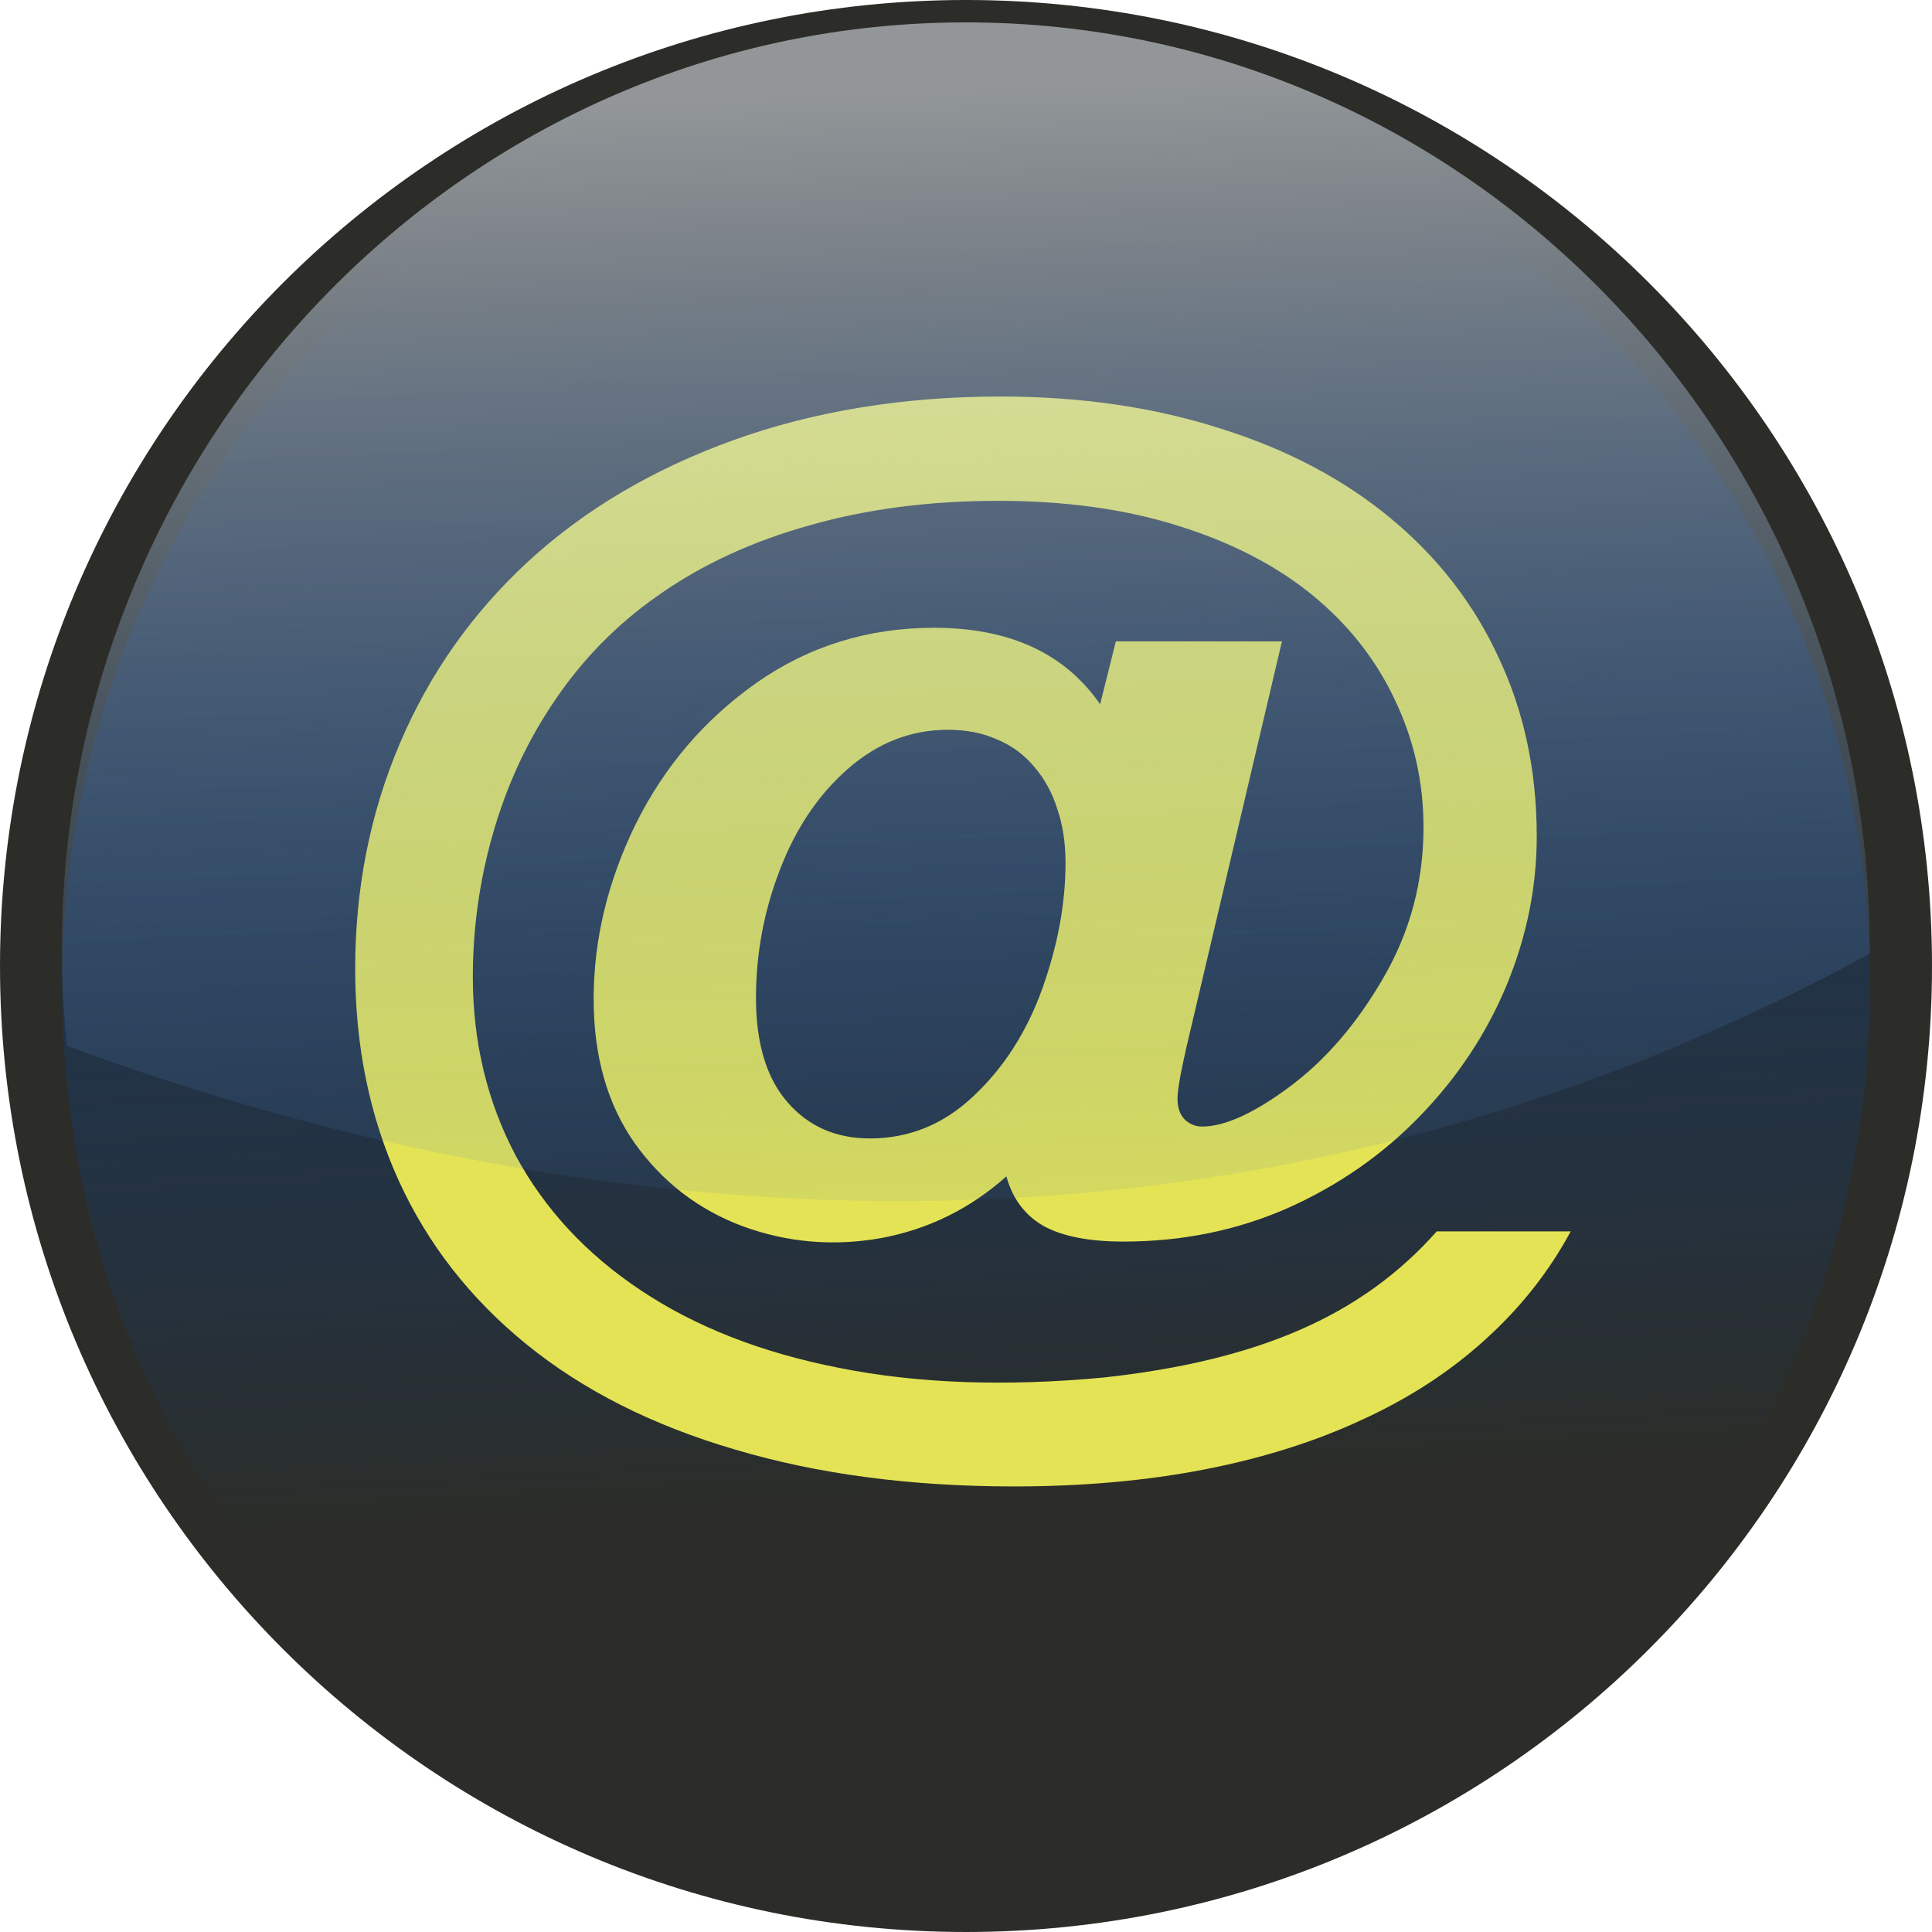
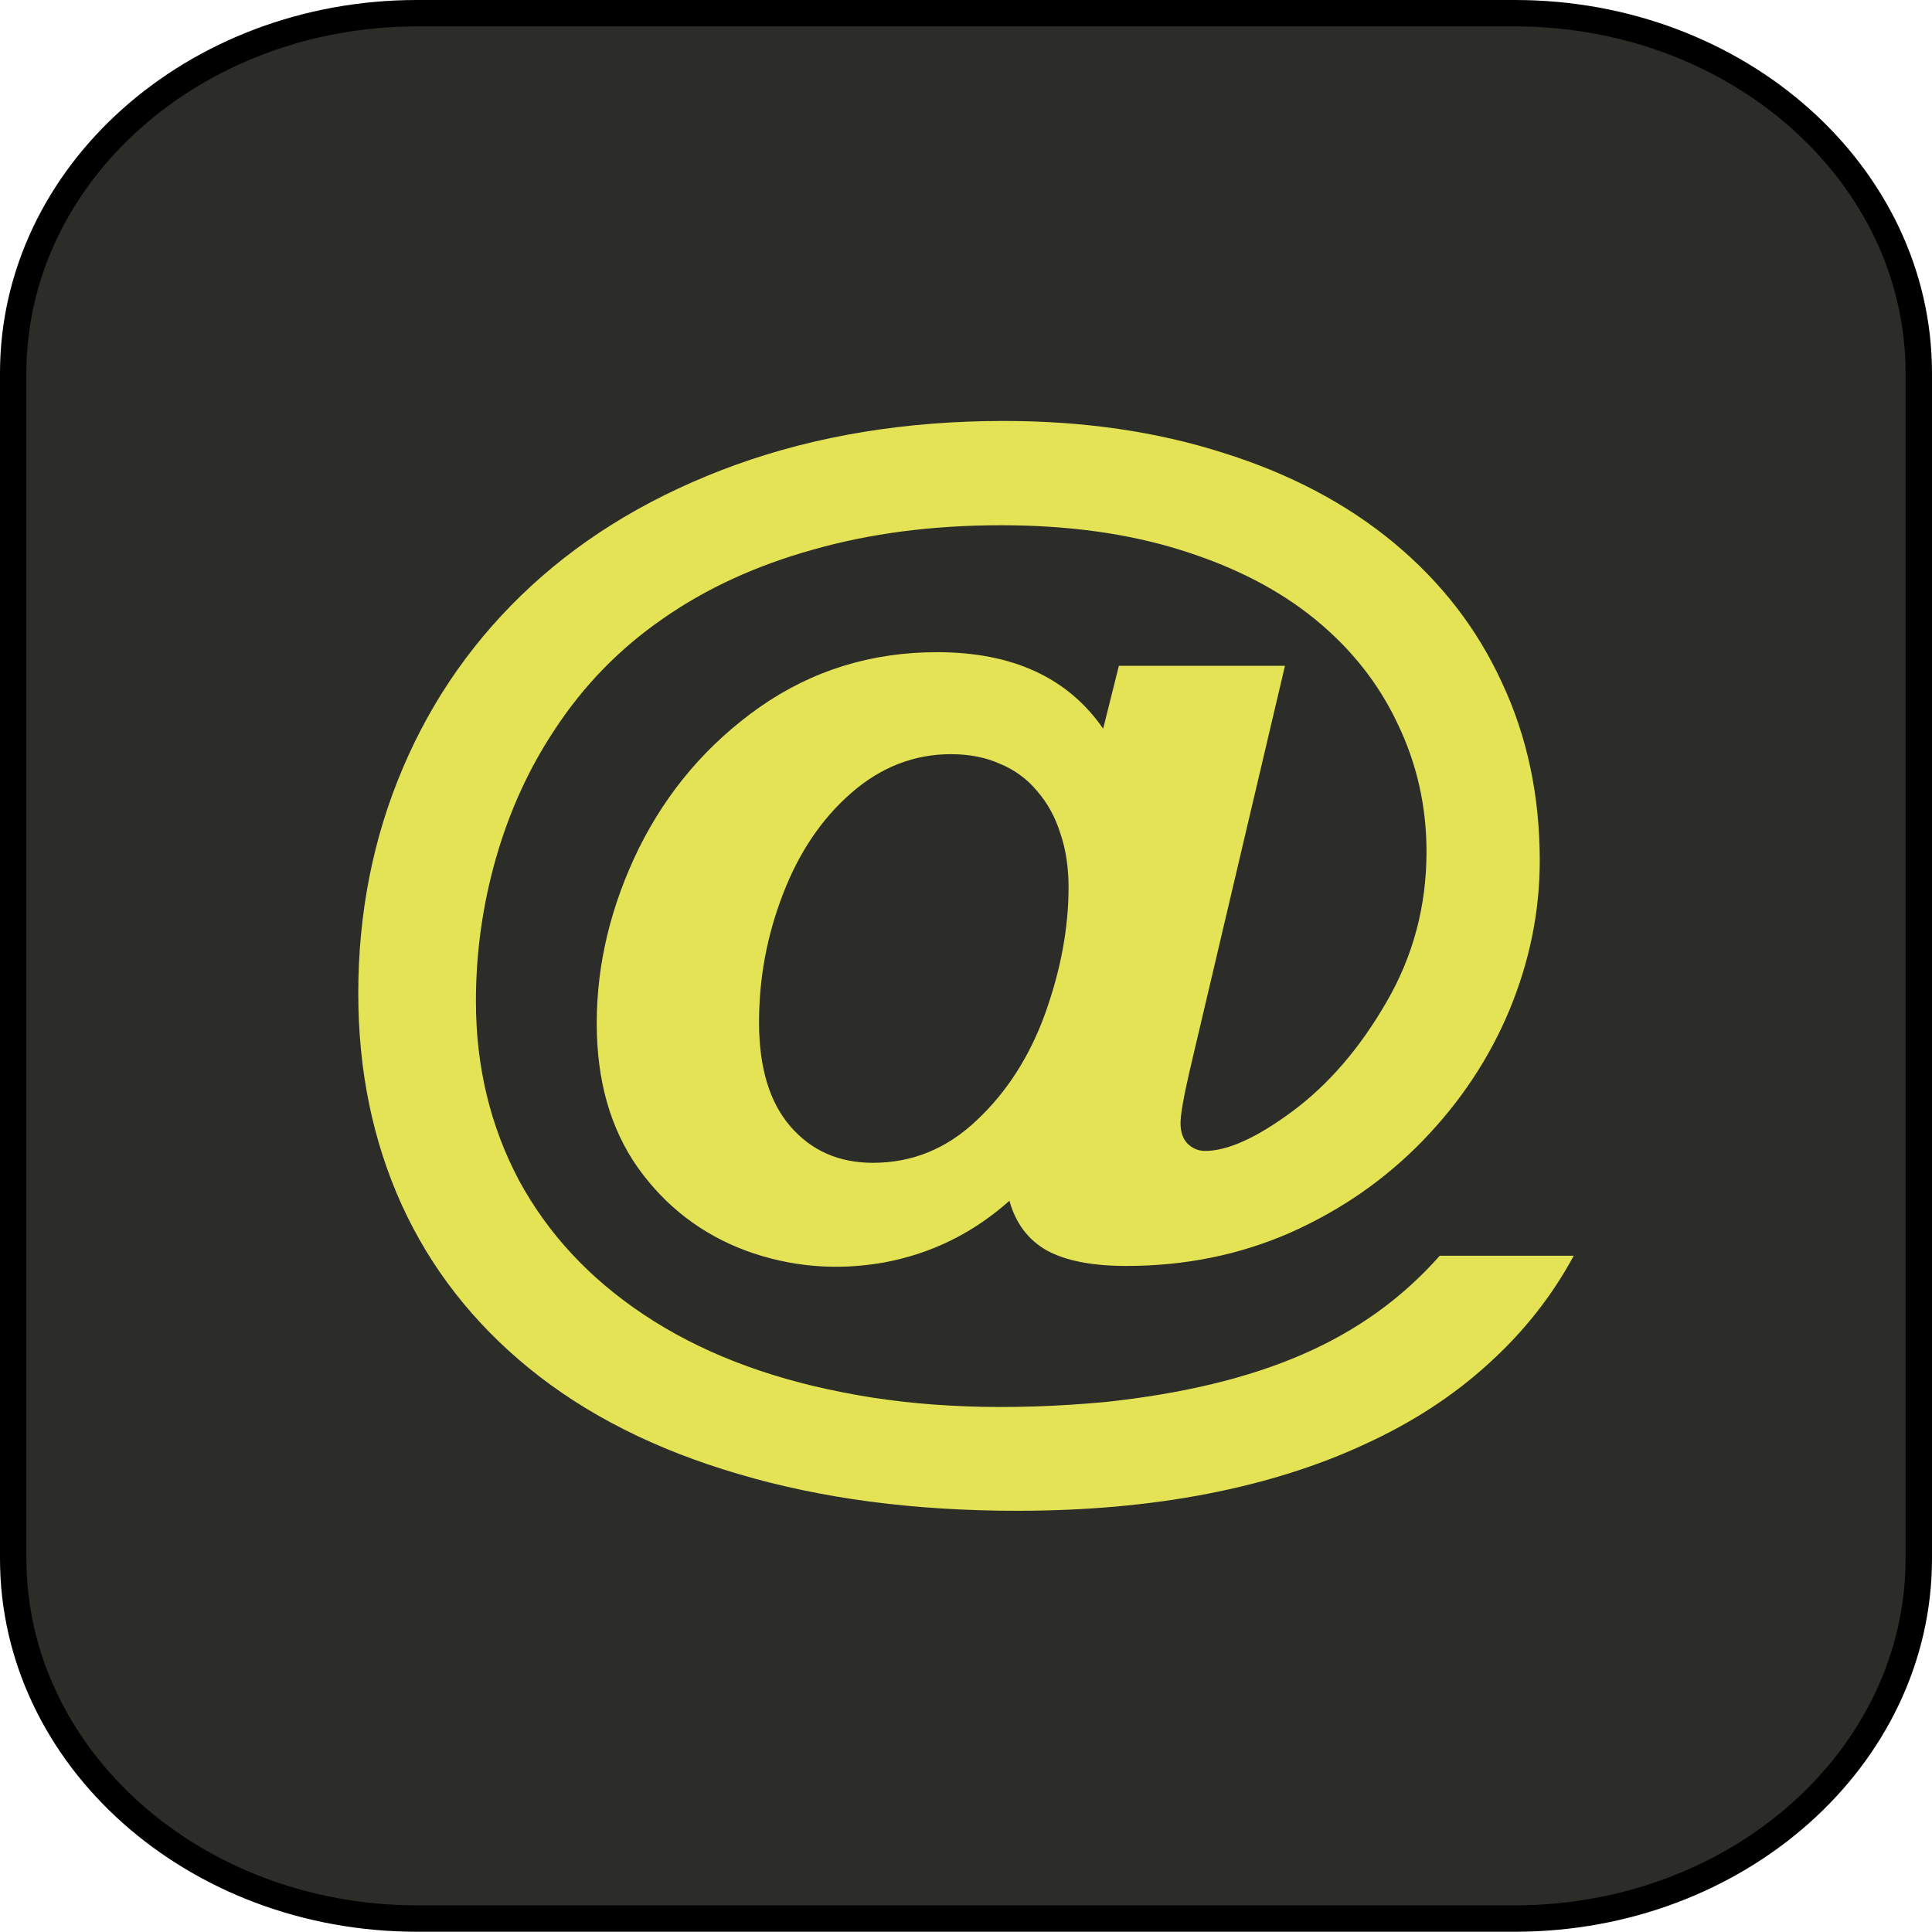
- <svg xmlns="http://www.w3.org/2000/svg" xmlns:xlink="http://www.w3.org/1999/xlink" id="svg2965" viewBox="0 0 144 144" version="1.1" width="100%" height="100%">
+ <svg xmlns="http://www.w3.org/2000/svg" xmlns:xlink="http://www.w3.org/1999/xlink" id="svg2965" viewBox="0 0 144.01 143.99" version="1.1" width="100%" height="100%">
  <defs id="defs2967">
    <linearGradient id="linearGradient5480" y2="-148.13" gradientUnits="userSpaceOnUse" x2="387.75" y1="-298.54" x1="379.92">
      <stop id="stop3954" style="stop-color:#2c2d28;stop-opacity:1;" offset="0" />
      <stop id="stop3956" style="stop-color:#0146a8;stop-opacity:0" offset="1" />
    </linearGradient>
    <linearGradient id="linearGradient3383" y2="-147.97" gradientUnits="userSpaceOnUse" y1="-310.05" gradientTransform="matrix(0.93571,0,0,0.97143,689.99,669.67)" x2="387.75" x1="381.89">
      <stop id="stop3919-6" style="stop-color:#edf4fd;stop-opacity:.528" offset="0" />
      <stop id="stop3921-27" style="stop-color:#175bb3;stop-opacity:0" offset="1" />
    </linearGradient>
-     <linearGradient xlink:href="#linearGradient3383" id="linearGradient2995" gradientUnits="userSpaceOnUse" gradientTransform="matrix(0.6143187,0,0,0.6298339,234.7674,652.9213)" x1="381.89" y1="-310.05" x2="387.75" y2="-147.97" />
-     <linearGradient xlink:href="#linearGradient5480" id="linearGradient3769" gradientUnits="userSpaceOnUse" x1="379.92" y1="-298.54" x2="387.75" y2="-148.13" />
+     <style id="style6" type="text/css">.fil2 {fill:#FEFEFE}
+     .fil1 {fill:#27576D}
+     .fil0 {fill:#7AA3B0}
+     .fil3 {fill:#27576D;fill-rule:nonzero}</style>
+     <style id="style5339" type="text/css">.fil0 {fill:#1B1C1F}
+     .fil1 {fill:#1B1C1F;fill-rule:nonzero}</style>
+     <linearGradient y2="-147.97" x2="387.75" y1="-310.05" x1="381.89" gradientTransform="matrix(0.6143187,0,0,0.6298339,205.4227,608.0417)" gradientUnits="userSpaceOnUse" id="linearGradient3160" xlink:href="#linearGradient3913" />
+     <linearGradient x1="381.89" x2="387.75" gradientTransform="matrix(0.93571,0,0,0.97143,738.55,1229)" y1="-310.05" gradientUnits="userSpaceOnUse" y2="-147.97" id="linearGradient3913">
+       <stop offset="0" style="stop-color:#edf4fd;stop-opacity:.528" id="stop3919-13" />
+       <stop offset="1" style="stop-color:#175bb3;stop-opacity:0" id="stop3921-7" />
+     </linearGradient>
+     <linearGradient x1="379.92" y1="-298.54" x2="387.75" gradientUnits="userSpaceOnUse" y2="-148.13" id="linearGradient5440">
+       <stop offset="0" style="stop-color:#0146a8" id="stop3954-1" />
+       <stop offset="1" style="stop-color:#0146a8;stop-opacity:0" id="stop3956-1" />
+     </linearGradient>
+     <linearGradient xlink:href="#linearGradient5440" id="linearGradient3927" gradientUnits="userSpaceOnUse" x1="379.92" y1="-298.54" x2="387.75" y2="-148.13" />
+     <linearGradient xlink:href="#linearGradient3913" id="linearGradient3929" gradientUnits="userSpaceOnUse" gradientTransform="matrix(0.6143187,0,0,0.6298339,205.4227,608.0417)" x1="381.89" y1="-310.05" x2="387.75" y2="-147.97" />
+     <linearGradient xlink:href="#linearGradient3913" id="linearGradient3944" gradientUnits="userSpaceOnUse" gradientTransform="matrix(0.6143187,0,0,0.6298339,3.57143,700.9698)" x1="381.89" y1="-310.05" x2="387.75" y2="-147.97" />
+     <linearGradient x1="379.92" y1="-298.54" x2="387.75" gradientUnits="userSpaceOnUse" y2="-148.13" id="linearGradient5480-6">
+       <stop offset="0" style="stop-color:#2c2d28;stop-opacity:1;" id="stop3954-17" />
+       <stop offset="1" style="stop-color:#0146a8;stop-opacity:0" id="stop3956-4" />
+     </linearGradient>
+     <linearGradient x1="379.92" y1="-298.54" x2="387.75" gradientUnits="userSpaceOnUse" y2="-148.13" id="linearGradient5480-8">
+       <stop offset="0" style="stop-color:#2c2d28;stop-opacity:1;" id="stop3954-8" />
+       <stop offset="1" style="stop-color:#0146a8;stop-opacity:0" id="stop3956-7" />
+     </linearGradient>
+     <linearGradient xlink:href="#linearGradient5480" id="linearGradient4195" gradientUnits="userSpaceOnUse" gradientTransform="translate(327.3521,223.1963)" x1="148.343" y1="229.528" x2="147.353" y2="383.814" />
+     <linearGradient xlink:href="#linearGradient3383" id="linearGradient4197" gradientUnits="userSpaceOnUse" gradientTransform="matrix(0.9743669,0,0,1.20462,123.389,-290.3549)" x1="361.676" y1="614.637" x2="362.41" y2="713.208" />
+     <linearGradient y2="-148.13" x2="387.75" y1="-298.54" x1="379.92" gradientUnits="userSpaceOnUse" id="linearGradient3769" xlink:href="#linearGradient5480-2" />
+     <linearGradient y2="-147.97" x2="387.75" y1="-310.05" x1="381.89" gradientTransform="matrix(0.6143187,0,0,0.6298339,234.7674,652.9213)" gradientUnits="userSpaceOnUse" id="linearGradient2995" xlink:href="#linearGradient3383-5" />
+     <linearGradient x1="381.89" x2="387.75" gradientTransform="matrix(0.93571,0,0,0.97143,689.99,669.67)" y1="-310.05" gradientUnits="userSpaceOnUse" y2="-147.97" id="linearGradient3383-5">
+       <stop offset="0" style="stop-color:#edf4fd;stop-opacity:.528" id="stop3919-6-6" />
+       <stop offset="1" style="stop-color:#175bb3;stop-opacity:0" id="stop3921-27-7" />
+     </linearGradient>
+     <linearGradient x1="379.92" y1="-298.54" x2="387.75" gradientUnits="userSpaceOnUse" y2="-148.13" id="linearGradient5480-2">
+       <stop offset="0" style="stop-color:#2c2d28;stop-opacity:1;" id="stop3954-5" />
+       <stop offset="1" style="stop-color:#0146a8;stop-opacity:0" id="stop3956-16" />
+     </linearGradient>
+     <linearGradient xlink:href="#linearGradient3383-5" id="linearGradient4285" gradientUnits="userSpaceOnUse" gradientTransform="matrix(0.6143187,0,0,0.6298339,-94.41299,561.5803)" x1="381.89" y1="-310.05" x2="387.75" y2="-147.97" />
+     <linearGradient xlink:href="#linearGradient3383" id="linearGradient3170" gradientUnits="userSpaceOnUse" gradientTransform="matrix(0.9743669,0,0,1.20462,-170.2988,-289.1021)" x1="361.676" y1="614.637" x2="362.41" y2="713.208" />
+     <linearGradient xlink:href="#linearGradient5480" id="linearGradient3173" gradientUnits="userSpaceOnUse" gradientTransform="translate(104.3749,112.3221)" x1="148.343" y1="229.528" x2="147.353" y2="383.814" />
  </defs>
-   <g id="layer1" transform="translate(-400.9716,-450.8854)">
-     <path transform="matrix(0.6565268,0,0,0.6565268,218.4002,659.7389)" d="m 497.423,-208.451 c 0,60.568 -49.1,109.668 -109.668,109.668 -60.568,0 -109.668,-49.1 -109.668,-109.668 0,-60.568 49.1,-109.668 109.668,-109.668 60.568,0 109.668,49.1 109.668,109.668 z" style="fill:#2c2d28;stroke-width:1.9;fill-opacity:1" id="path5063" />
-     <path transform="matrix(0.6143187,0,0,0.6298339,234.7674,655.7785)" d="m 497.423,-208.451 c 0,60.568 -49.1,109.668 -109.668,109.668 -60.568,0 -109.668,-49.1 -109.668,-109.668 0,-60.568 49.1,-109.668 109.668,-109.668 60.568,0 109.668,49.1 109.668,109.668 z" style="fill:url(#linearGradient3769);stroke-width:1.9" id="path5065" />
-     <g transform="matrix(0.6873835,0,0,0.6192268,-217.2009,218.2442)" style="fill:#e4e355;fill-opacity:1" id="text5197">
+   <g id="layer1" transform="translate(-406.936,-444.6327)">
+     <rect style="fill:#2c2d28;fill-opacity:1;stroke:#000000;stroke-width:1.969;stroke-miterlimit:4;stroke-opacity:1;stroke-dasharray:none;stroke-dashoffset:0" id="rect3031" width="142.041" height="142.022" x="407.92" y="445.617" rx="30.104" ry="26.83" />
+     <g transform="matrix(0.6873835,0,0,0.6192268,-211.0047,213.8142)" style="fill:#e4e355;fill-opacity:1" id="text5197">
      <path d="m 1018.6,460.47 1.706,-7.572 h 18.01 l -10.37,48.914 c -0.637,3.093 -0.955,5.139 -0.955,6.14 -10e-5,1.046 0.25,1.865 0.75,2.456 0.546,0.591 1.182,0.887 1.91,0.887 2.456,2e-5 5.617,-1.592 9.483,-4.775 3.911,-3.229 7.3,-7.595 10.165,-13.098 2.911,-5.548 4.366,-11.597 4.366,-18.147 -10e-5,-5.458 -1.046,-10.597 -3.138,-15.418 -2.047,-4.821 -5.026,-9.005 -8.937,-12.553 -3.911,-3.547 -8.755,-6.322 -14.531,-8.323 -5.731,-2.001 -12.234,-3.002 -19.511,-3.002 -7.413,9e-5 -14.213,0.978 -20.398,2.933 -6.185,1.91 -11.62,4.684 -16.305,8.323 -4.684,3.593 -8.596,8.05 -11.734,13.371 -2.774,4.639 -4.889,9.778 -6.345,15.418 -1.455,5.64 -2.183,11.393 -2.183,17.26 -2e-5,7.823 1.546,14.986 4.639,21.489 3.138,6.458 7.663,11.87 13.576,16.236 5.958,4.412 13.144,7.527 21.558,9.346 8.414,1.865 17.919,2.251 28.516,1.16 8.414,-1.001 15.531,-2.911 21.353,-5.731 5.867,-2.82 10.824,-6.777 14.872,-11.87 h 14.531 c -2.365,4.866 -5.458,9.21 -9.278,13.03 -3.775,3.82 -8.209,7.027 -13.303,9.619 -5.094,2.638 -10.802,4.639 -17.123,6.003 -6.322,1.364 -13.212,2.047 -20.671,2.047 -11.188,-3e-5 -21.262,-1.478 -30.222,-4.434 -8.96,-2.911 -16.509,-7.14 -22.649,-12.689 -6.094,-5.503 -10.711,-12.075 -13.849,-19.716 -3.138,-7.686 -4.707,-16.168 -4.707,-25.446 -10e-6,-9.687 1.615,-18.738 4.844,-27.152 3.229,-8.414 7.868,-15.713 13.917,-21.899 6.094,-6.231 13.508,-11.097 22.24,-14.599 8.778,-3.502 18.442,-5.253 28.994,-5.253 8.641,10e-5 16.555,1.274 23.741,3.82 7.231,2.502 13.416,6.117 18.556,10.847 5.139,4.73 9.05,10.347 11.734,16.85 2.729,6.458 4.093,13.599 4.093,21.421 -2e-4,6.094 -1.092,12.075 -3.275,17.942 -2.183,5.822 -5.321,11.074 -9.414,15.759 -4.048,4.639 -8.823,8.323 -14.326,11.052 -5.503,2.683 -11.438,4.025 -17.805,4.025 -3.684,0 -6.549,-0.614 -8.596,-1.842 -2.047,-1.273 -3.411,-3.275 -4.093,-6.003 -3.957,3.911 -8.505,6.39 -13.644,7.436 -5.139,1.001 -10.119,0.523 -14.94,-1.433 -4.821,-2.001 -8.732,-5.344 -11.734,-10.028 -2.956,-4.684 -4.434,-10.46 -4.434,-17.328 -3e-5,-7.14 1.524,-14.167 4.571,-21.08 3.093,-6.913 7.459,-12.575 13.098,-16.987 5.685,-4.412 12.098,-6.617 19.238,-6.617 8.186,7e-5 14.19,3.07 18.01,9.21 m -37.316,35.338 c -5e-5,5.458 1.137,9.642 3.411,12.553 2.274,2.911 5.253,4.366 8.937,4.366 4.275,10e-6 8.027,-1.706 11.256,-5.117 3.275,-3.411 5.753,-7.709 7.436,-12.894 1.683,-5.23 2.524,-10.278 2.524,-15.145 -10e-5,-2.41 -0.296,-4.571 -0.887,-6.481 -0.546,-1.956 -1.387,-3.661 -2.524,-5.117 -1.092,-1.455 -2.433,-2.547 -4.025,-3.275 -1.546,-0.773 -3.32,-1.16 -5.321,-1.16 -4.002,6e-5 -7.618,1.569 -10.847,4.707 -3.184,3.093 -5.64,7.14 -7.368,12.143 -1.728,4.957 -2.592,10.097 -2.592,15.418" id="path5202" style="fill:#e4e355;fill-opacity:1" />
    </g>
-     <path d="m 472.962,452.553 c -37.208,0 -67.379,30.943 -67.379,69.089 0,2.433 0.13,4.825 0.369,7.193 32.87,12.141 83.103,20.987 134.384,-6.869 4.6e-4,-0.108 0,-0.216 0,-0.324 0,-38.147 -30.168,-69.089 -67.373,-69.089 z" style="fill:url(#linearGradient2995);stroke-width:1.9" id="path5067" />
  </g>
</svg>
